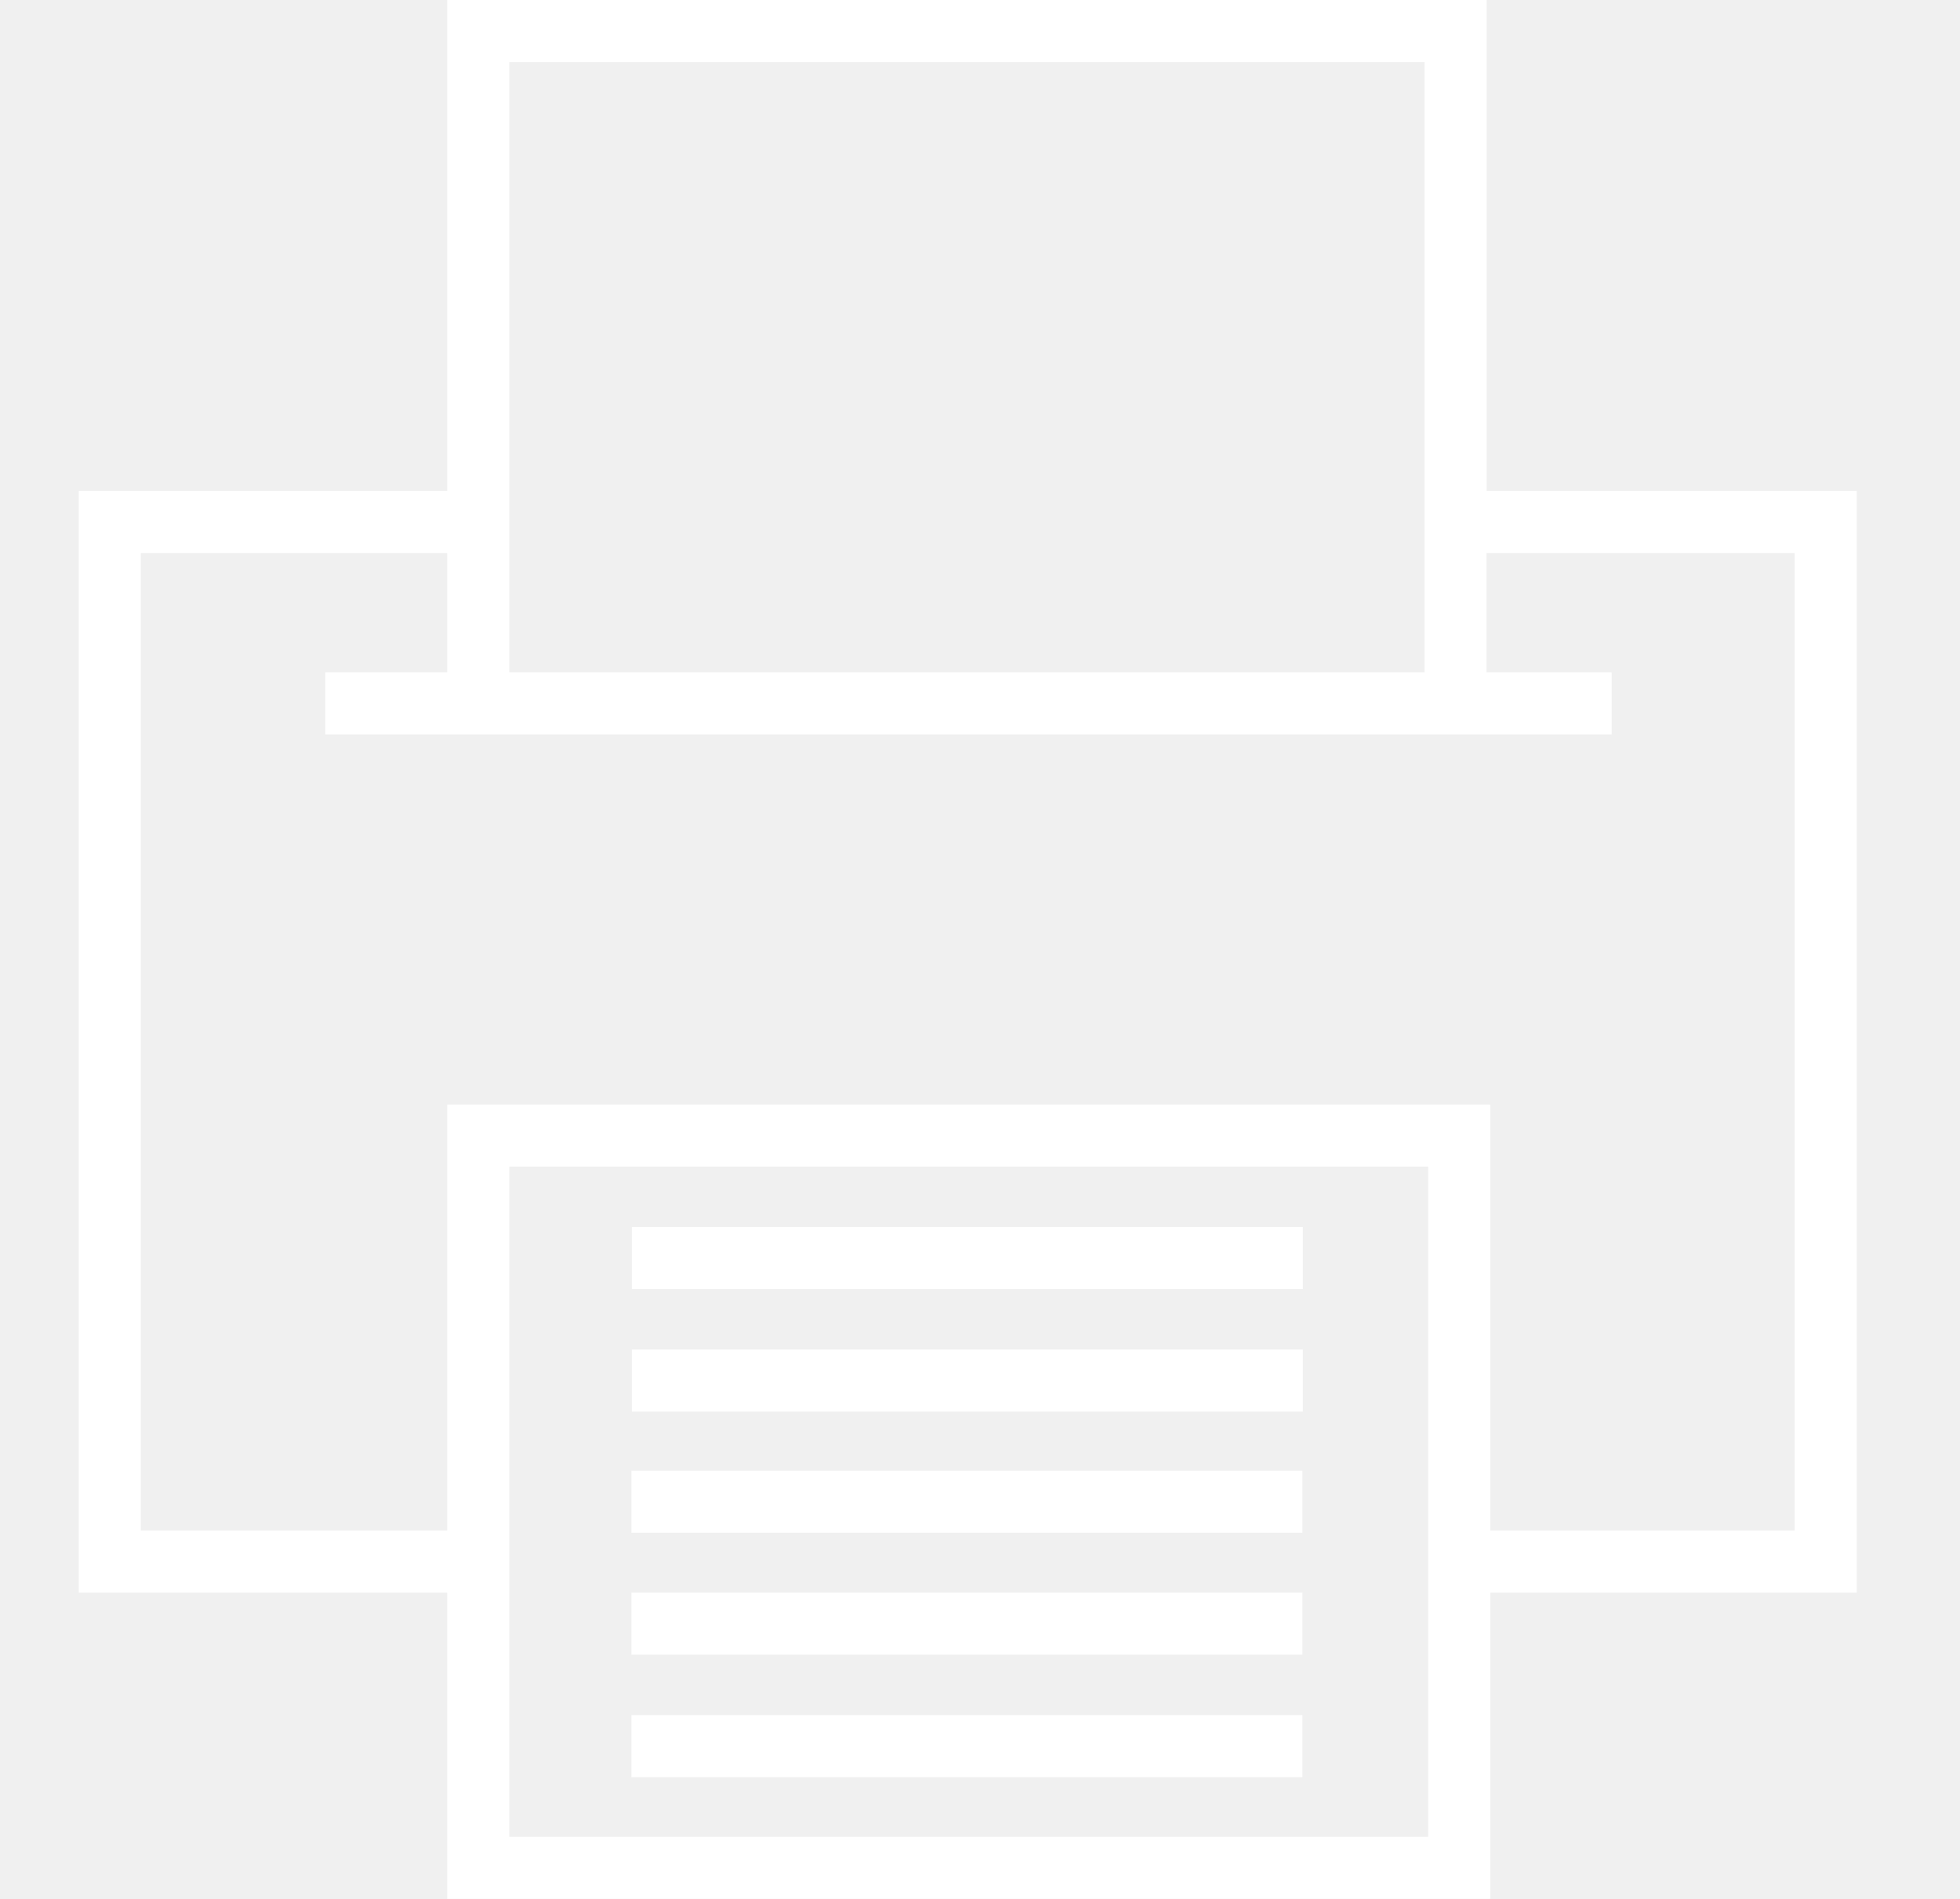
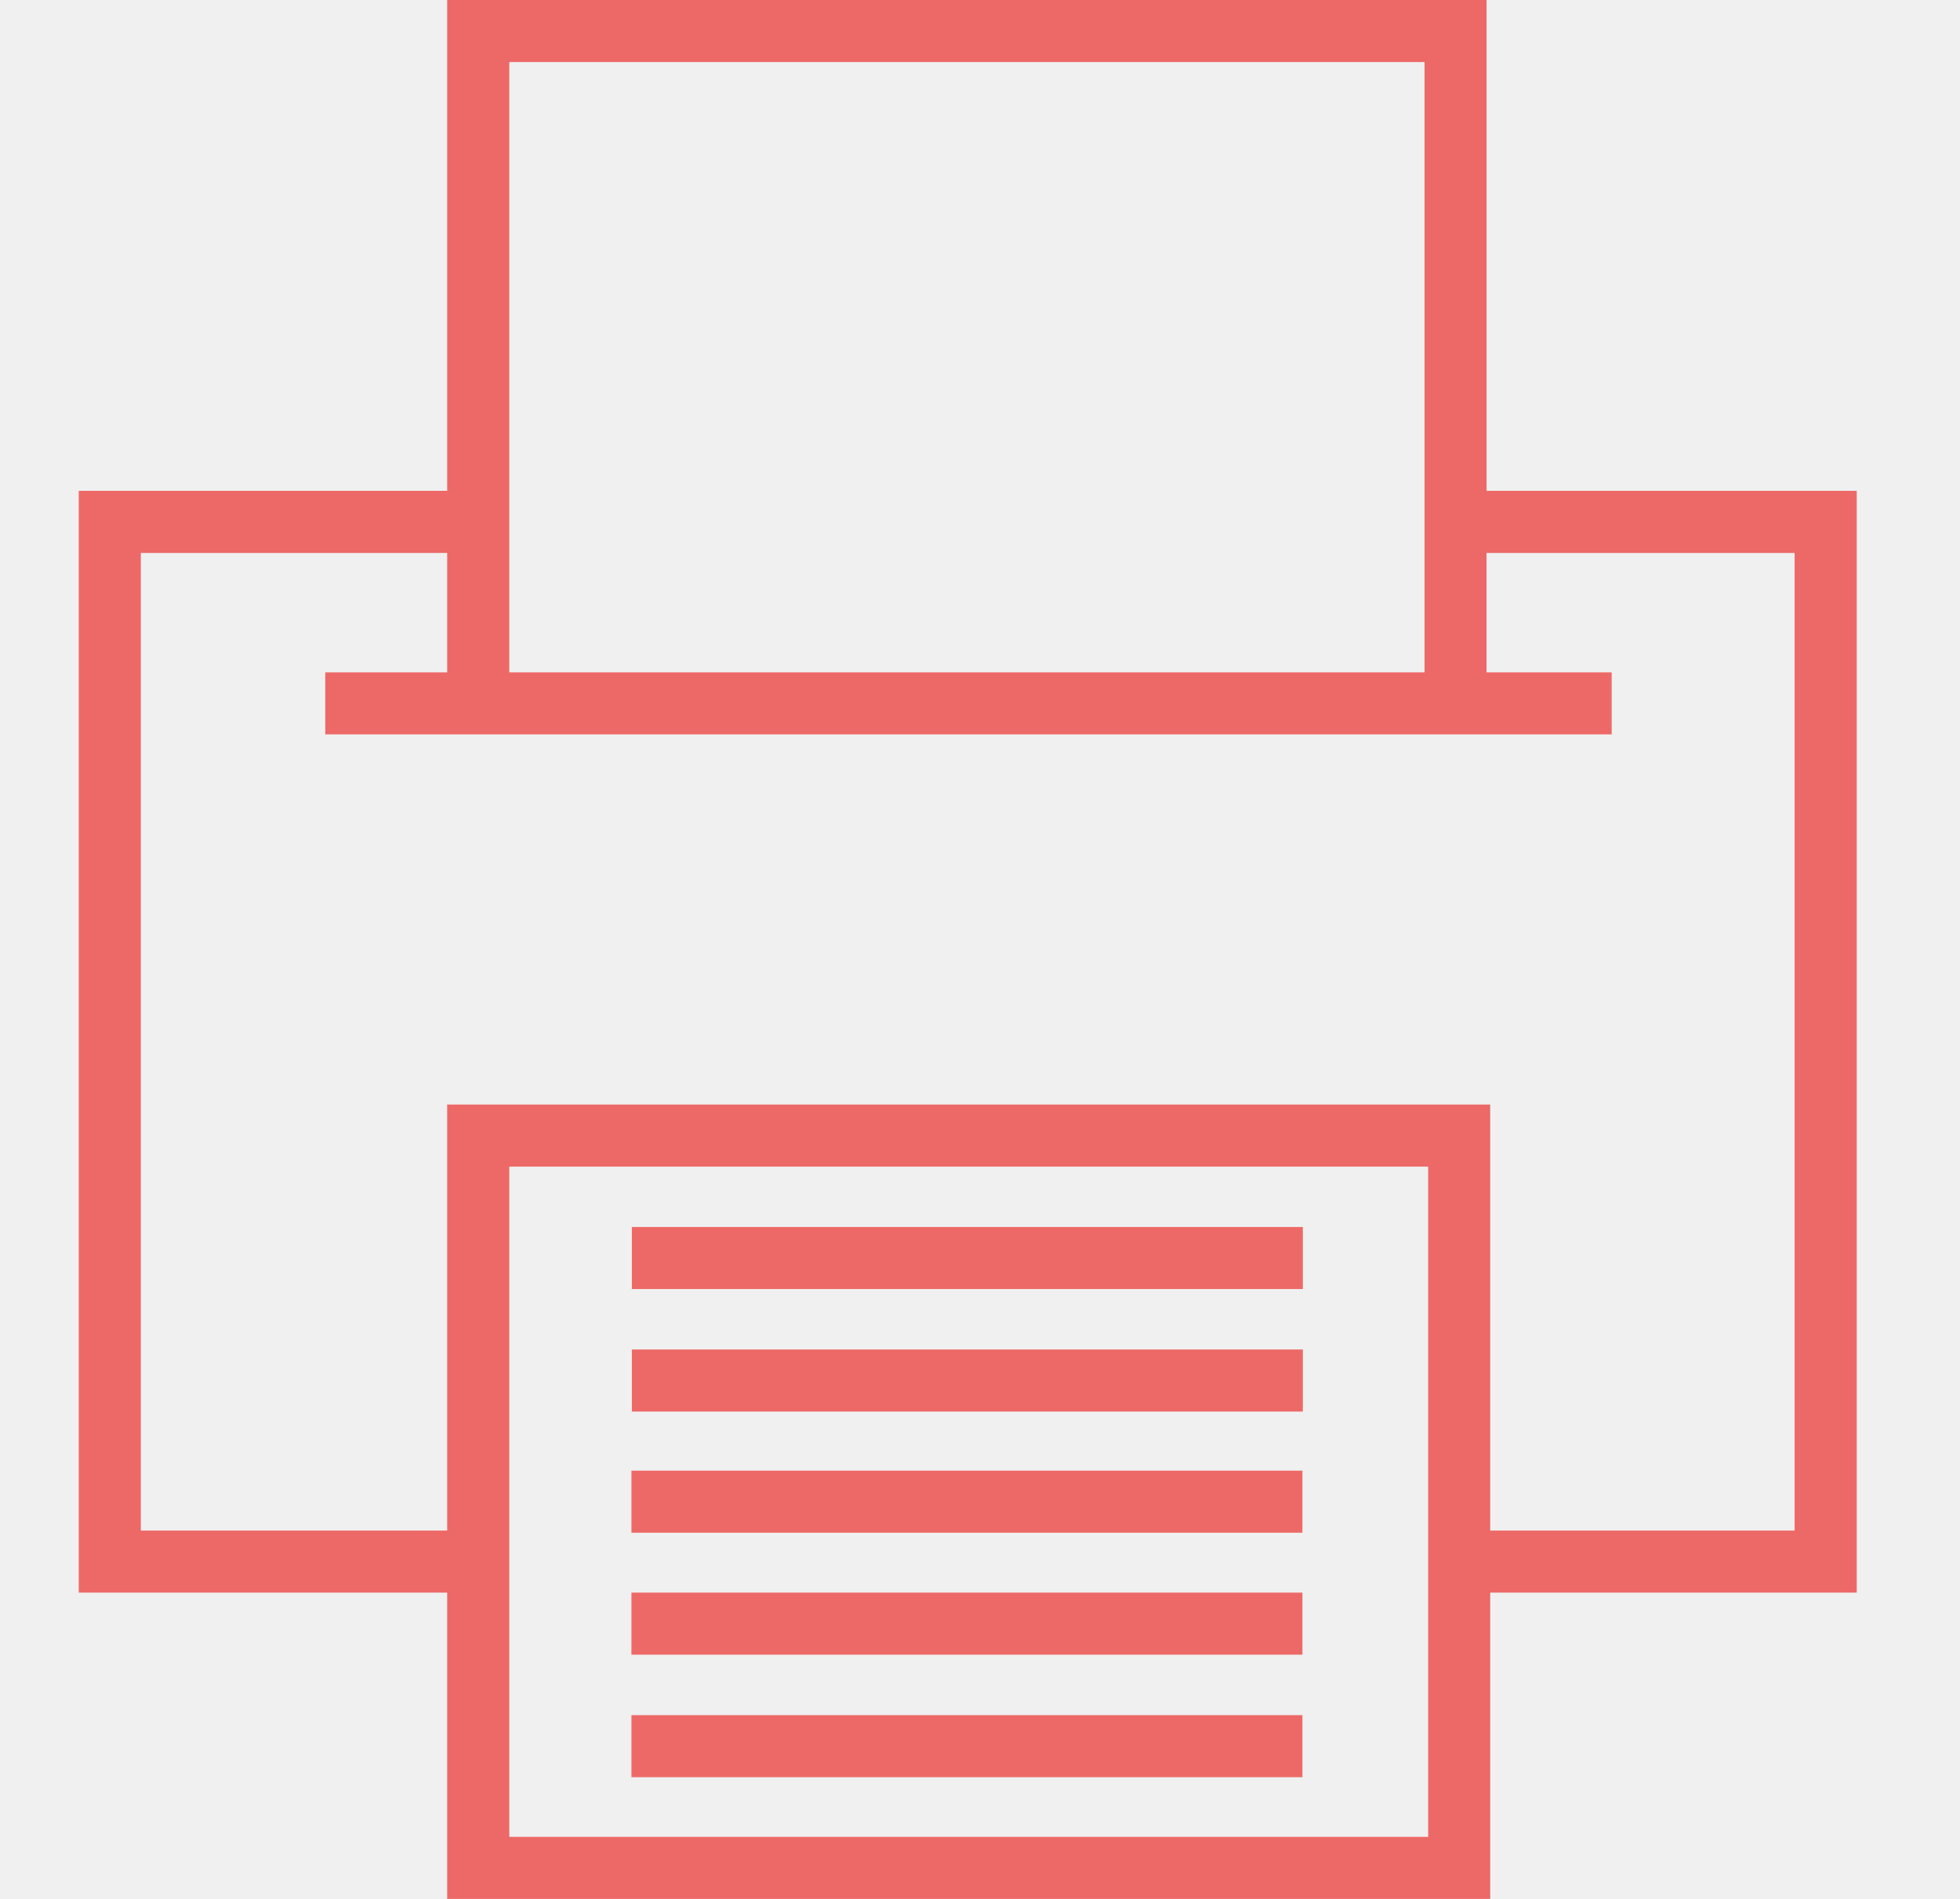
<svg xmlns="http://www.w3.org/2000/svg" version="1.1" id="Слой_1" x="0px" y="0px" viewBox="0 0 32 31" enable-background="new 0 0 32 31" xml:space="preserve">
  <g>
-     <path fill="#FFFFFF" d="M30.208,8.013h-0.907h-5.03v-7V0h-1.013H8.315H7.301v1.013v7H2.299H1.421H1.286V26h0.786h0.227h5.002v5   h0.248h0.765h15.002h0.273h0.741v-5h4.971h0.506h0.507V8.013H30.208z M8.315,1.013h14.943v9.963H8.315V1.013z M23.317,29.987H8.315   V19.045h15.002V29.987z M29.301,24.987H24.33v-6.955h-0.059h-0.955H8.315H7.301v1.013v5.942H2.299V9.027h5.002v1.949h-1.99v1.013   h1.99h1.013h14.943h1.013h2.043v-1.013h-2.043V9.027h5.03V24.987z" />
-     <rect x="10.316" y="20.031" fill="#FFFFFF" width="10.955" height="1.013" />
-     <rect x="10.316" y="22.031" fill="#FFFFFF" width="10.955" height="1.013" />
-     <rect x="10.309" y="24.009" fill="#FFFFFF" width="10.955" height="1.013" />
-     <rect x="10.309" y="26" fill="#FFFFFF" width="10.955" height="1.013" />
-     <rect x="10.309" y="28" fill="#FFFFFF" width="10.955" height="1.013" />
+     <path fill="#ED6967" d="M30.208,8.013h-0.907h-5.03v-7V0h-1.013H8.315H7.301v1.013v7H2.299H1.421H1.286V26h0.786h0.227h5.002v5   h0.248h0.765h15.002h0.273h0.741v-5h4.971h0.506h0.507V8.013H30.208z M8.315,1.013h14.943v9.963H8.315V1.013z M23.317,29.987H8.315   V19.045h15.002V29.987z M29.301,24.987H24.33v-6.955h-0.059h-0.955H8.315H7.301v1.013v5.942H2.299V9.027h5.002v1.949h-1.99v1.013   h1.99h1.013h14.943h1.013h2.043v-1.013h-2.043V9.027h5.03V24.987z" />
+     <rect x="10.316" y="20.031" fill="#ED6967" width="10.955" height="1.013" />
+     <rect x="10.316" y="22.031" fill="#ED6967" width="10.955" height="1.013" />
+     <rect x="10.309" y="24.009" fill="#ED6967" width="10.955" height="1.013" />
+     <rect x="10.309" y="26" fill="#ED6967" width="10.955" height="1.013" />
+     <rect x="10.309" y="28" fill="#ED6967" width="10.955" height="1.013" />
  </g>
</svg>
